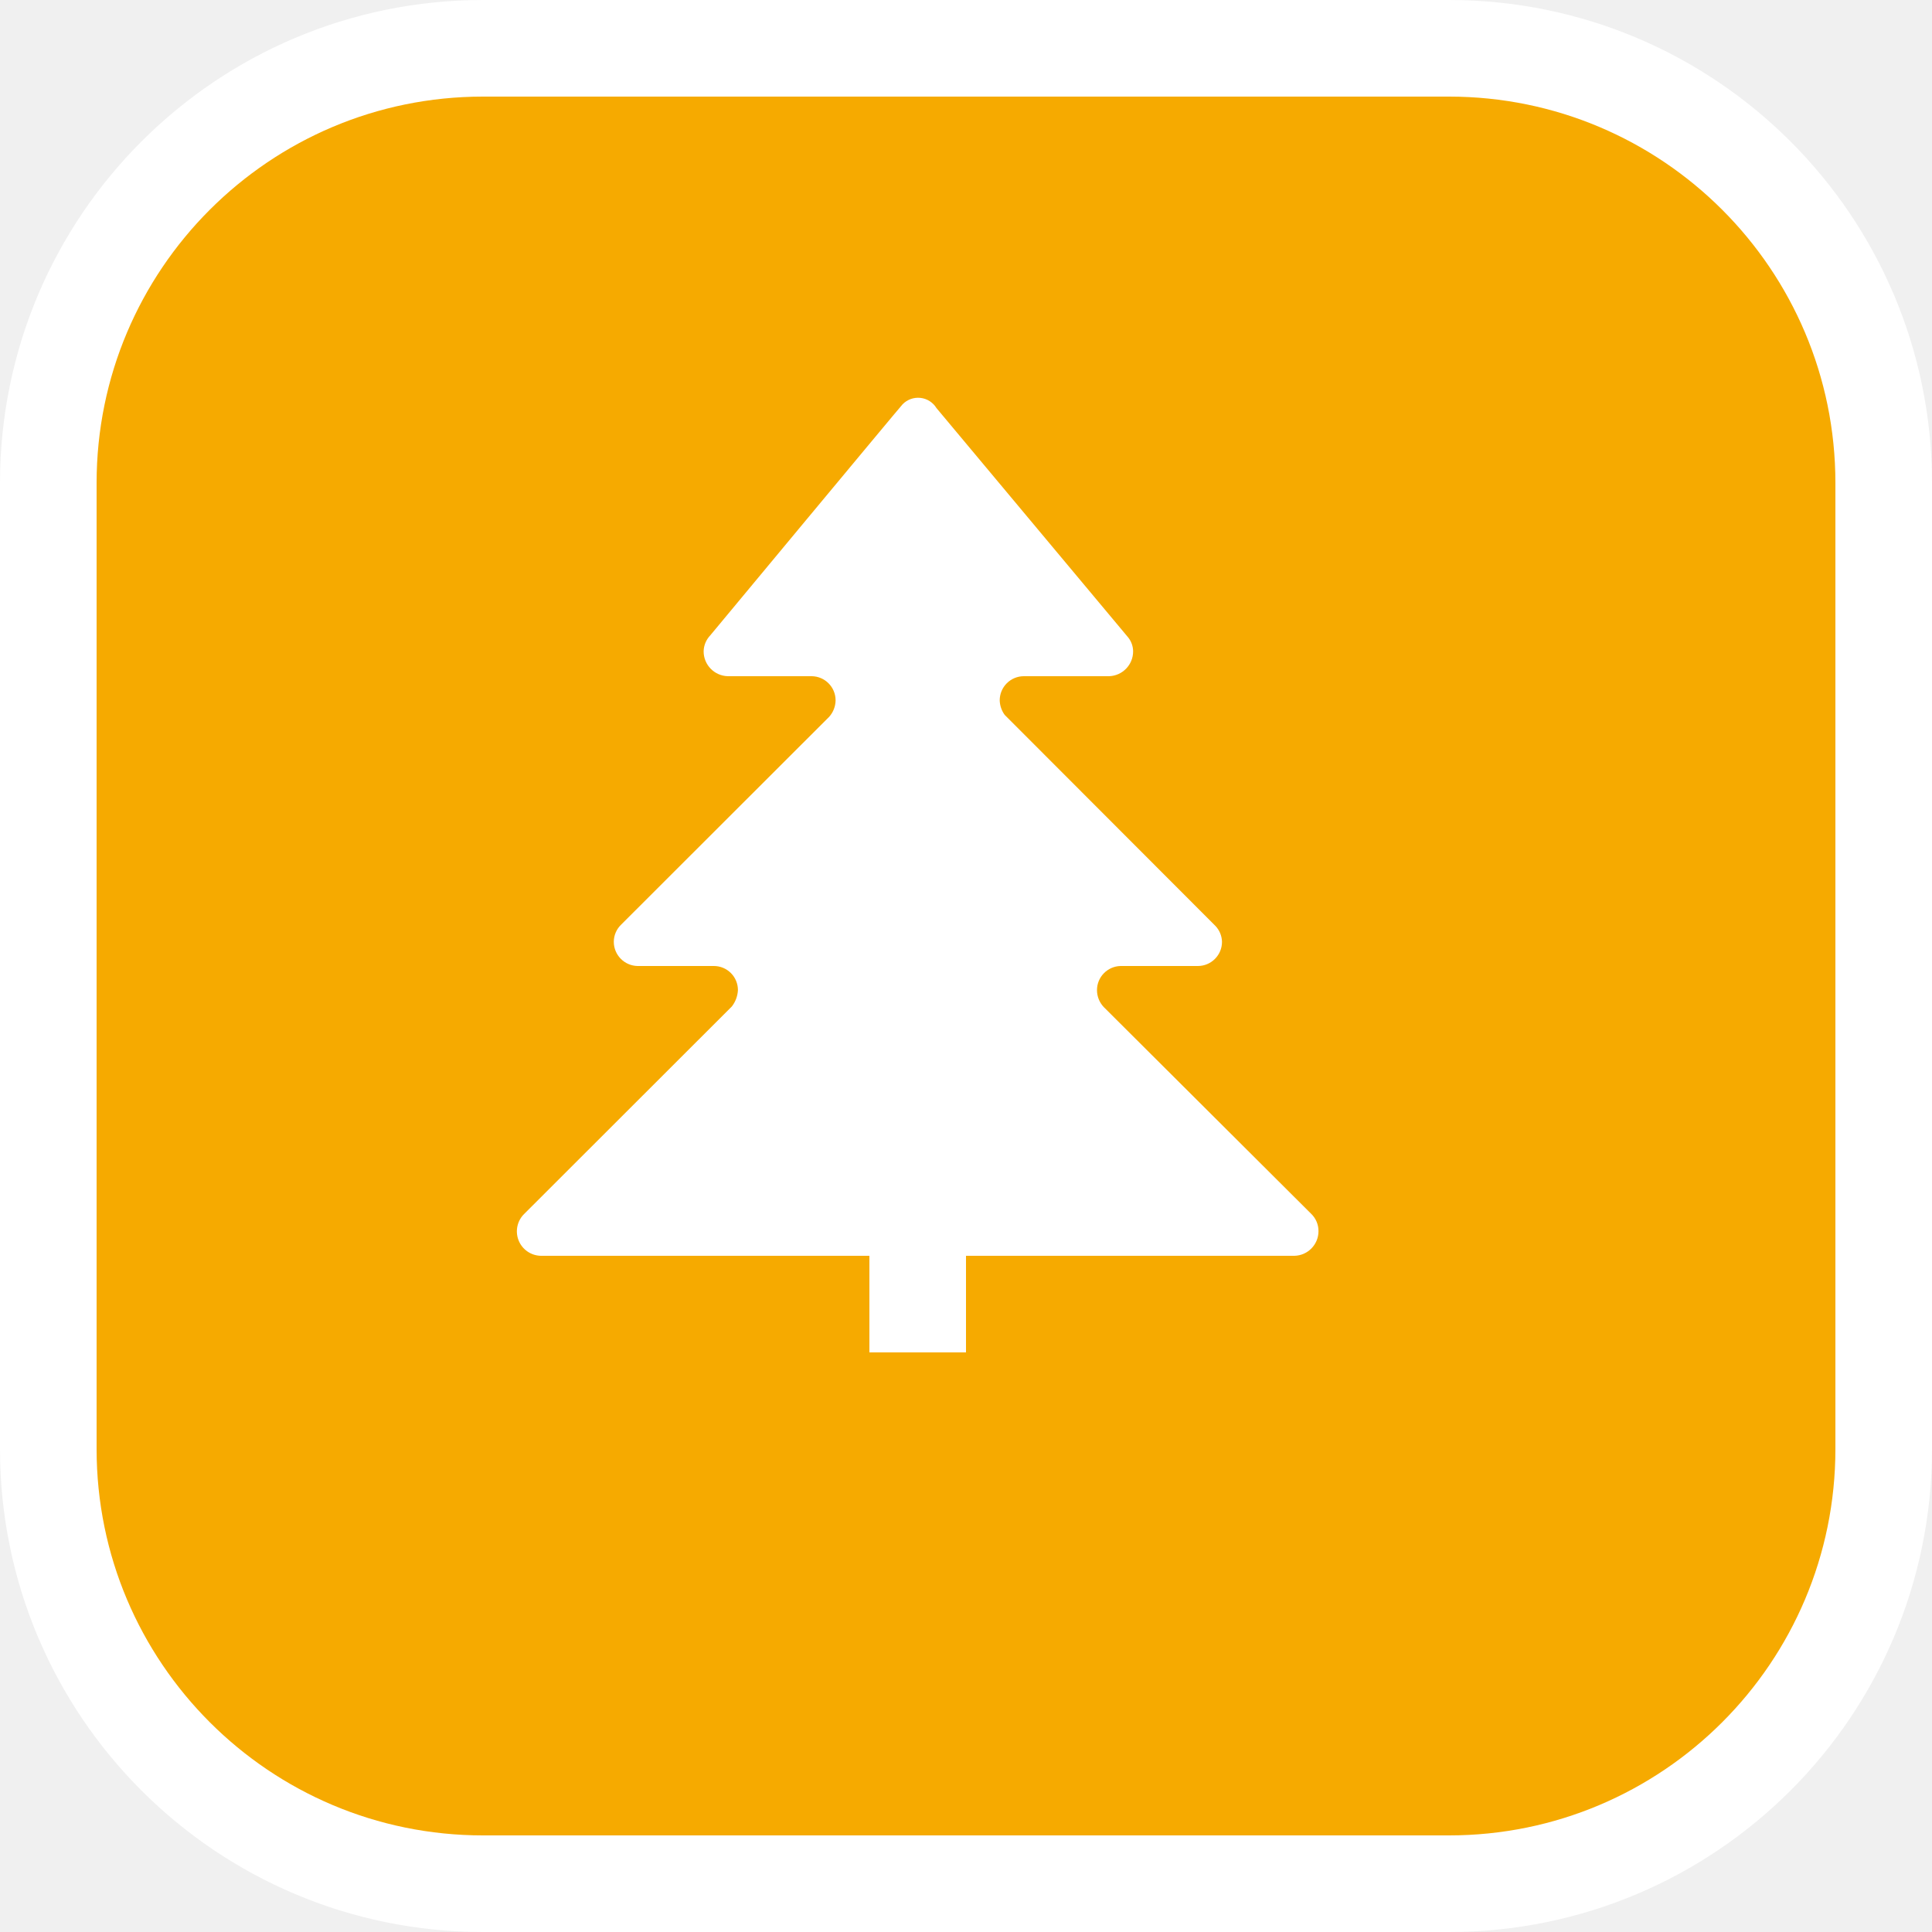
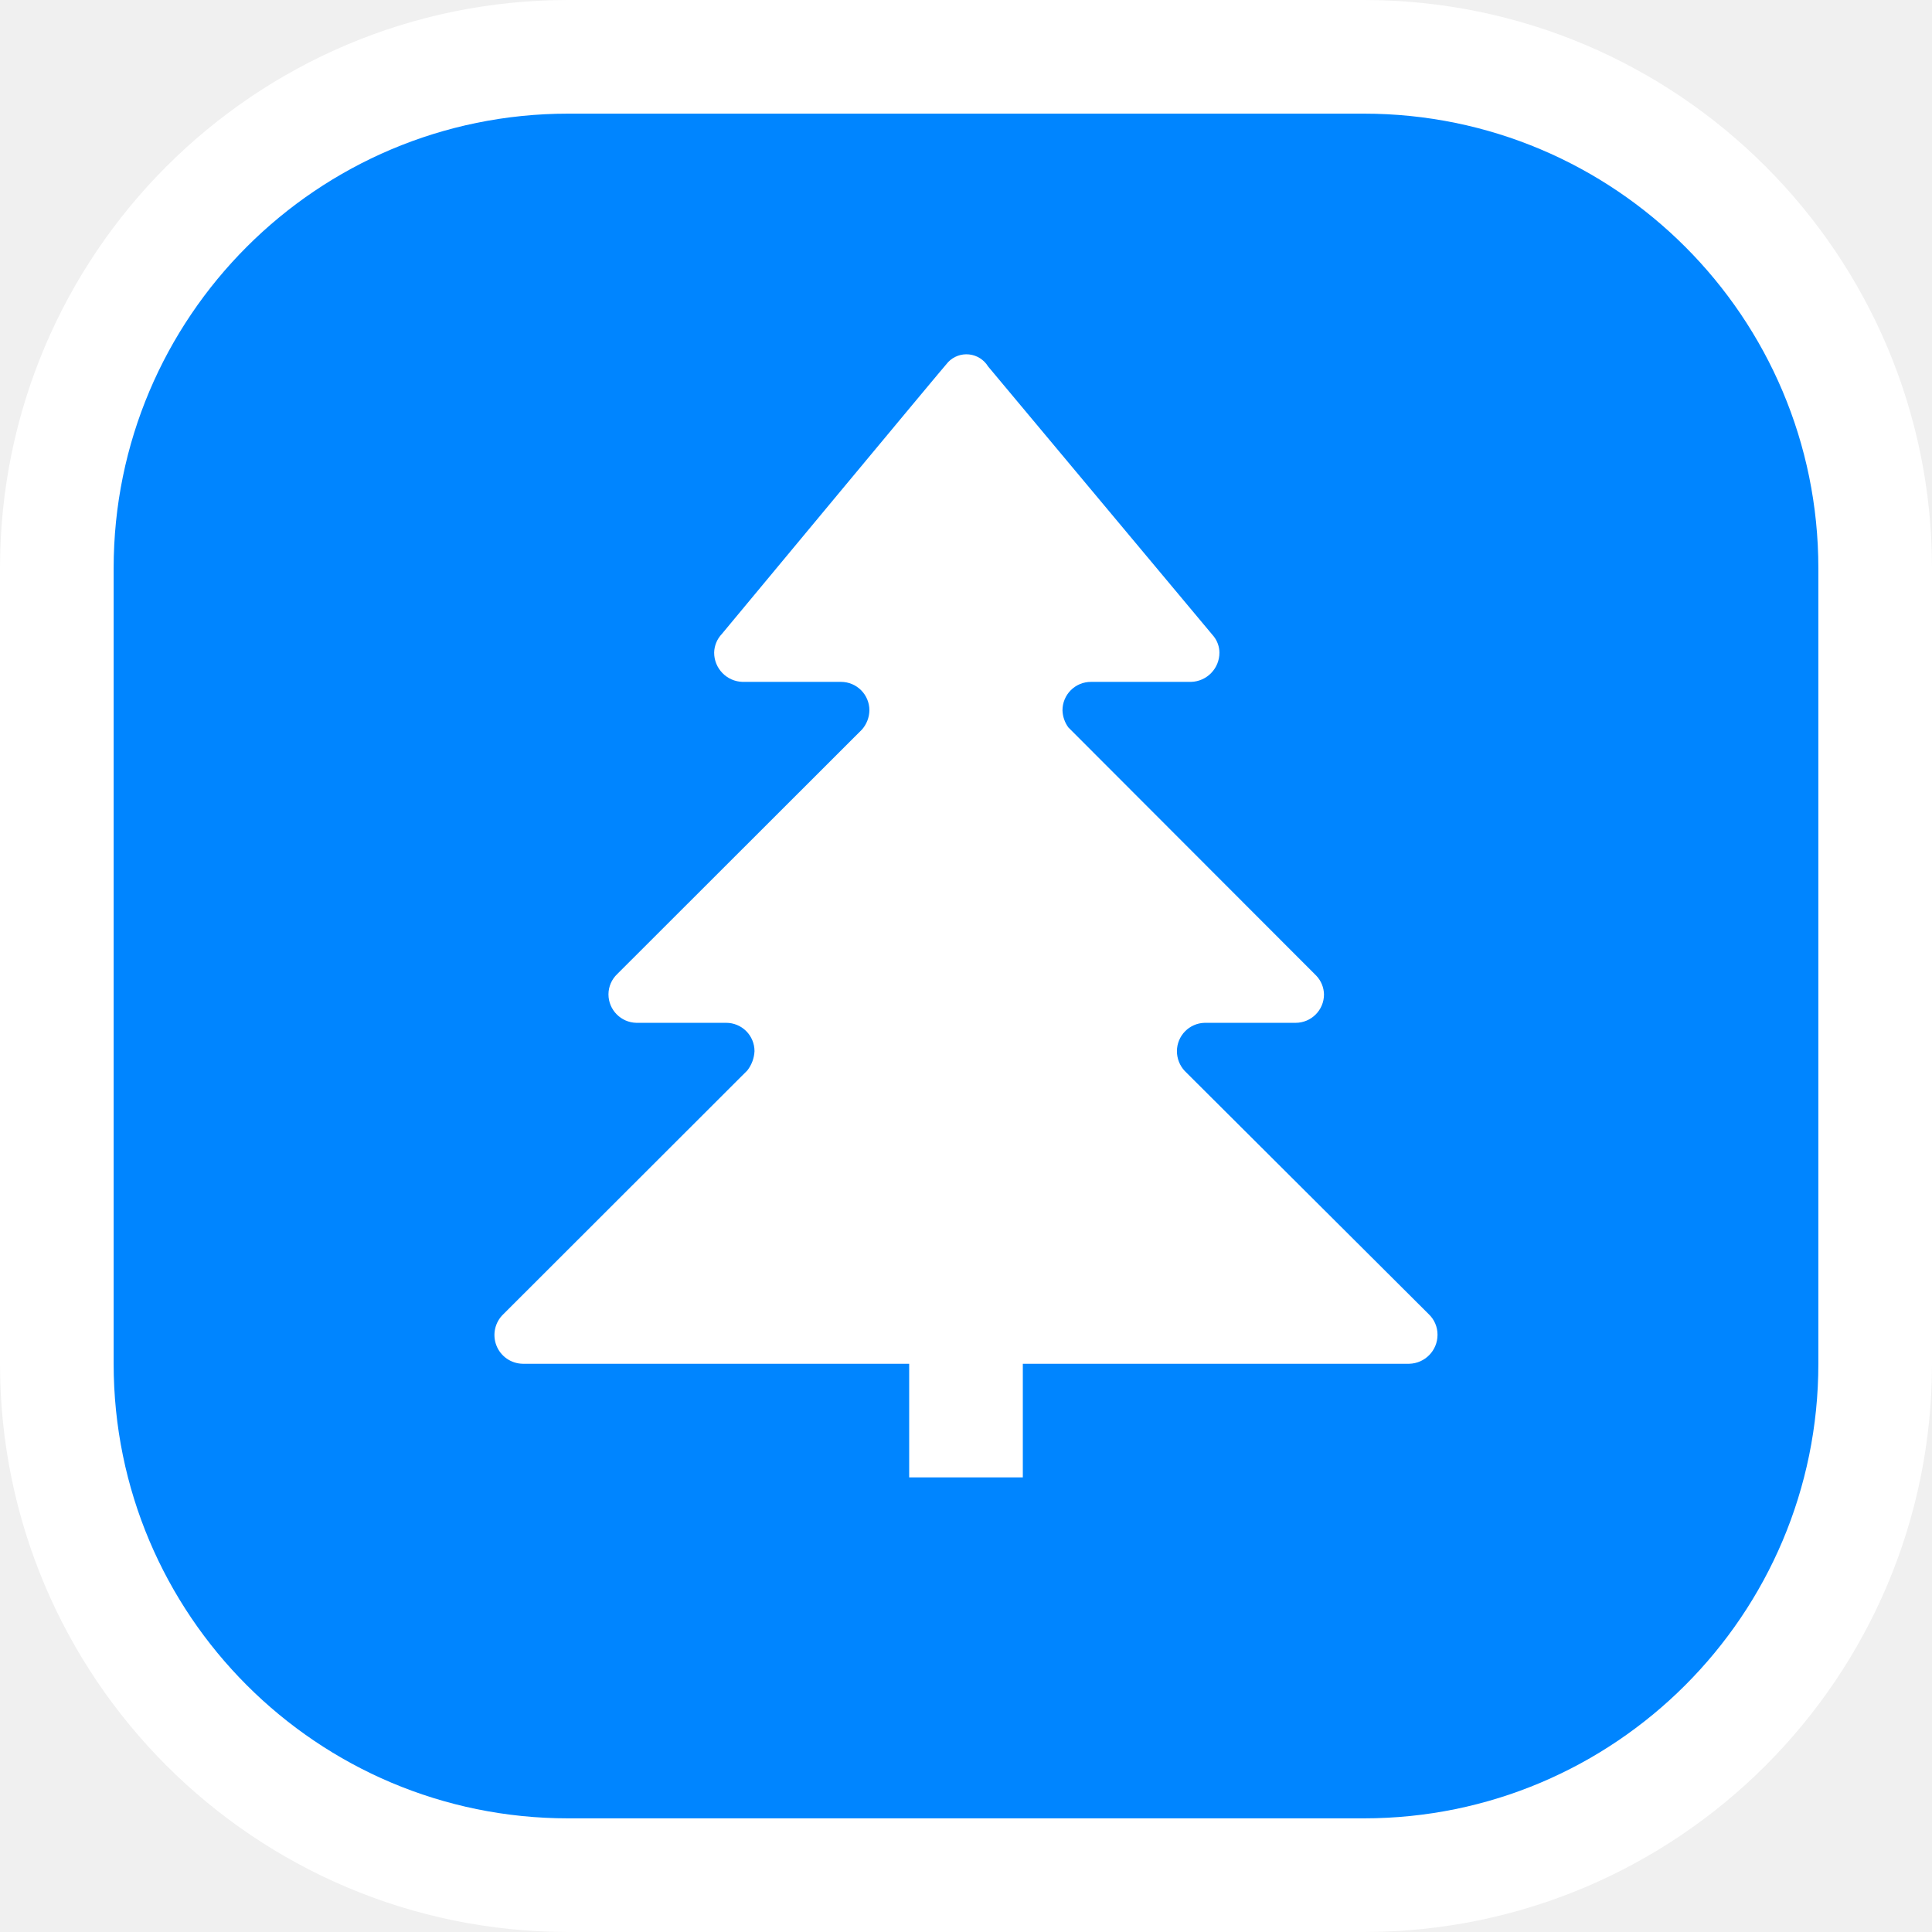
- <svg xmlns="http://www.w3.org/2000/svg" viewBox="0 0 20 20" height="20" width="20">
-   <rect fill="none" x="0" y="0" width="20" height="20" />
-   <rect x="1" y="1" rx="4" ry="4" width="18" height="18" stroke="#ffffff" style="stroke-linejoin:round;stroke-miterlimit:4;" fill="#ffffff" stroke-width="2" />
-   <rect x="1" y="1" width="18" height="18" rx="4" ry="4" fill="#f6aa00" />
-   <path fill="#ffffff" transform="translate(4 4)" d="M9.571,8.563,7.425,6.424a.255.255,0,0,1-.069-.174A.25.25,0,0,1,7.6,6h.8a.25.25,0,0,0,.25-.25.246.246,0,0,0-.068-.165l-.008-.008L6.4,3.4a.27.27,0,0,1-.051-.149A.25.25,0,0,1,6.6,3H7.48a.257.257,0,0,0,.25-.258A.234.234,0,0,0,7.68,2.6L5.694.224A.223.223,0,0,0,5.343.186h0C5.327.2,3.352,2.578,3.352,2.578a.246.246,0,0,0-.068.164A.257.257,0,0,0,3.534,3H4.4a.25.25,0,0,1,.25.25.262.262,0,0,1-.066.17L2.431,5.571a.247.247,0,0,0-.077.178A.251.251,0,0,0,2.6,6h.789a.249.249,0,0,1,.25.249.3.3,0,0,1-.063.17L1.43,8.563A.253.253,0,0,0,1.6,9H5v1H6V9H9.4a.255.255,0,0,0,.249-.255A.248.248,0,0,0,9.571,8.563Z" />
+ <svg xmlns="http://www.w3.org/2000/svg" viewBox="0 0 17 17" height="17" width="17">
+   <rect fill="none" x="0" y="0" width="17" height="17" />
+   <rect x="1" y="1" rx="4" ry="4" width="15" height="15" stroke="#ffffff" style="stroke-linejoin:round;stroke-miterlimit:4;" fill="#ffffff" stroke-width="2" />
+   <rect x="1" y="1" width="15" height="15" rx="4" ry="4" fill="#0085ff" />
+   <path fill="#ffffff" transform="translate(3 3)" d="M9.571,8.563,7.425,6.424a.255.255,0,0,1-.069-.174A.25.25,0,0,1,7.6,6h.8a.25.25,0,0,0,.25-.25.246.246,0,0,0-.068-.165l-.008-.008L6.4,3.4a.27.27,0,0,1-.051-.149A.25.25,0,0,1,6.6,3H7.48a.257.257,0,0,0,.25-.258A.234.234,0,0,0,7.68,2.6L5.694.224A.223.223,0,0,0,5.343.186h0C5.327.2,3.352,2.578,3.352,2.578a.246.246,0,0,0-.068.164A.257.257,0,0,0,3.534,3H4.4a.25.25,0,0,1,.25.25.262.262,0,0,1-.066.17L2.431,5.571a.247.247,0,0,0-.077.178A.251.251,0,0,0,2.6,6h.789a.249.249,0,0,1,.25.249.3.3,0,0,1-.063.17L1.43,8.563A.253.253,0,0,0,1.6,9H5v1H6V9H9.4a.255.255,0,0,0,.249-.255A.248.248,0,0,0,9.571,8.563Z" />
</svg>
